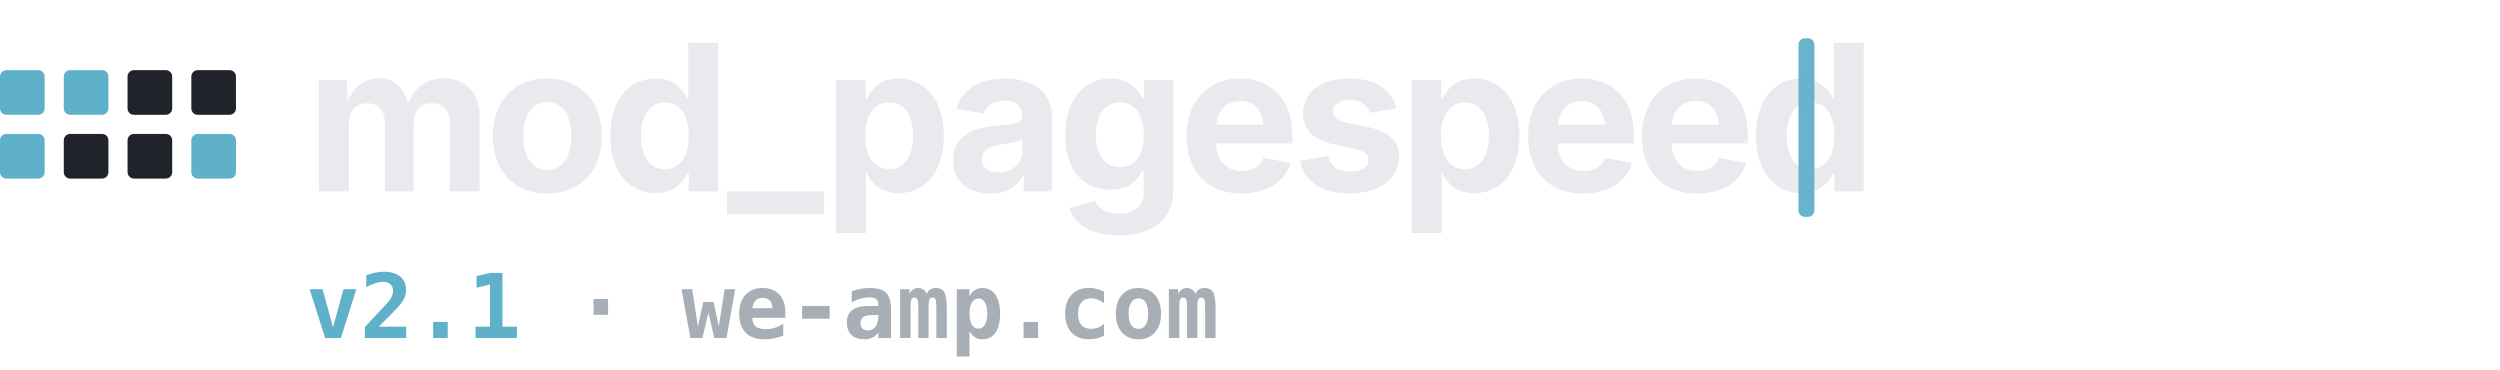
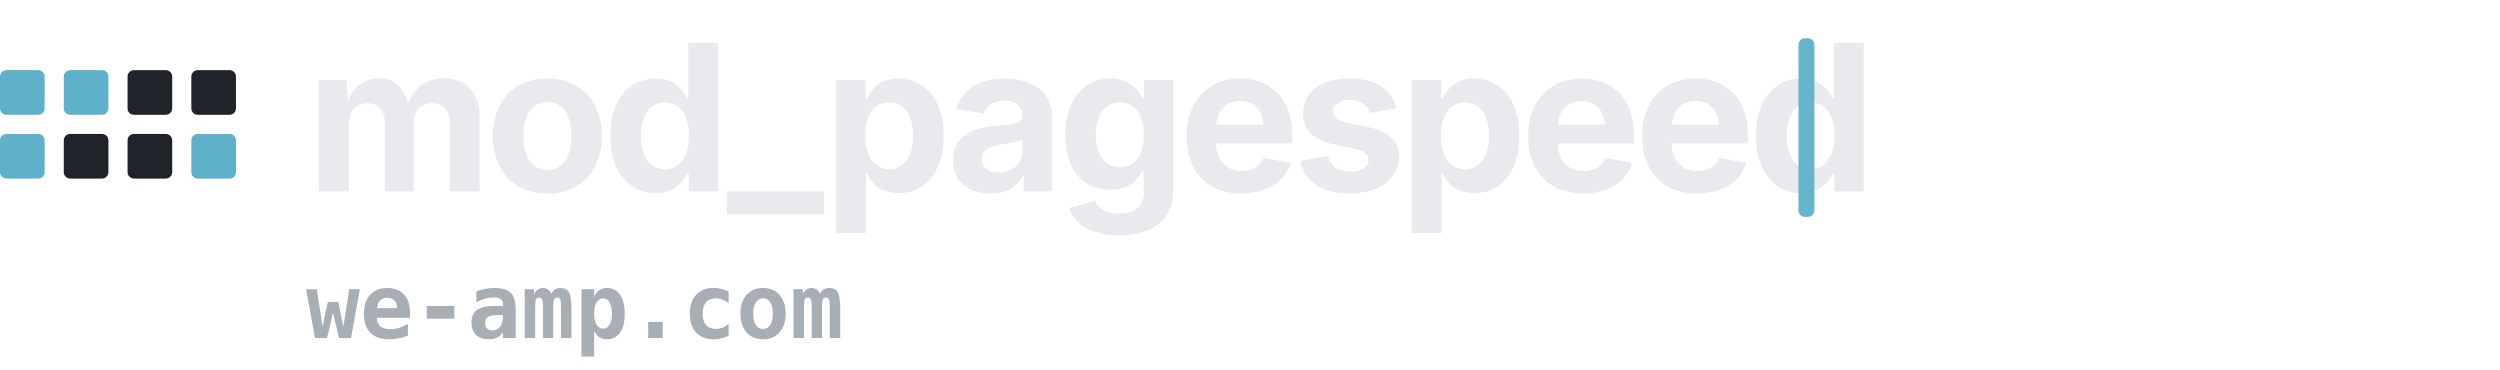
<svg xmlns="http://www.w3.org/2000/svg" viewBox="0 0 392 58">
  <defs>
    <style>
      .cursor { opacity: 0.95; }
      @keyframes cursor-blink { 0%,49% { opacity: 0.95; } 50%,100% { opacity: 0; } }
      /* Finite blink (4 cycles, then steady), only without reduced motion
         (WCAG 2.2.2). */
      @media (prefers-reduced-motion: no-preference) {
        .cursor { animation: cursor-blink 1.2s steps(1) 4; }
      }
    </style>
  </defs>
  <g>
    <rect x="0" y="11" width="7" height="7" rx="1" fill="#5eb1c9" />
    <rect x="10" y="11" width="7" height="7" rx="1" fill="#5eb1c9" />
    <rect x="20" y="11" width="7" height="7" rx="1" fill="#20242a" />
    <rect x="30" y="11" width="7" height="7" rx="1" fill="#20242a" />
    <rect x="0" y="21" width="7" height="7" rx="1" fill="#5eb1c9" />
    <rect x="10" y="21" width="7" height="7" rx="1" fill="#20242a" />
    <rect x="20" y="21" width="7" height="7" rx="1" fill="#20242a" />
    <rect x="30" y="21" width="7" height="7" rx="1" fill="#5eb1c9" />
  </g>
  <text x="48" y="30" font-family="Inter, system-ui, sans-serif" font-weight="700" font-size="32" fill="#e8eaed" letter-spacing="-1.2" textLength="231" lengthAdjust="spacingAndGlyphs">mod_pagespeed</text>
  <rect class="cursor" x="282" y="6" width="2.5" height="28" rx="1" fill="#5eb1c9" />
-   <text x="48" y="53" font-family="'IBM Plex Mono', ui-monospace, Menlo, monospace" font-weight="700" font-size="14" fill="#5eb1c9">v2.1</text>
-   <text x="90" y="53" font-family="'IBM Plex Mono', ui-monospace, Menlo, monospace" font-weight="600" font-size="14" fill="#a7aeb6"> · we-amp.com</text>
+   <text x="48" y="53" font-family="'IBM Plex Mono', ui-monospace, Menlo, monospace" font-weight="600" font-size="14" fill="#a7aeb6">we-amp.com</text>
</svg>
